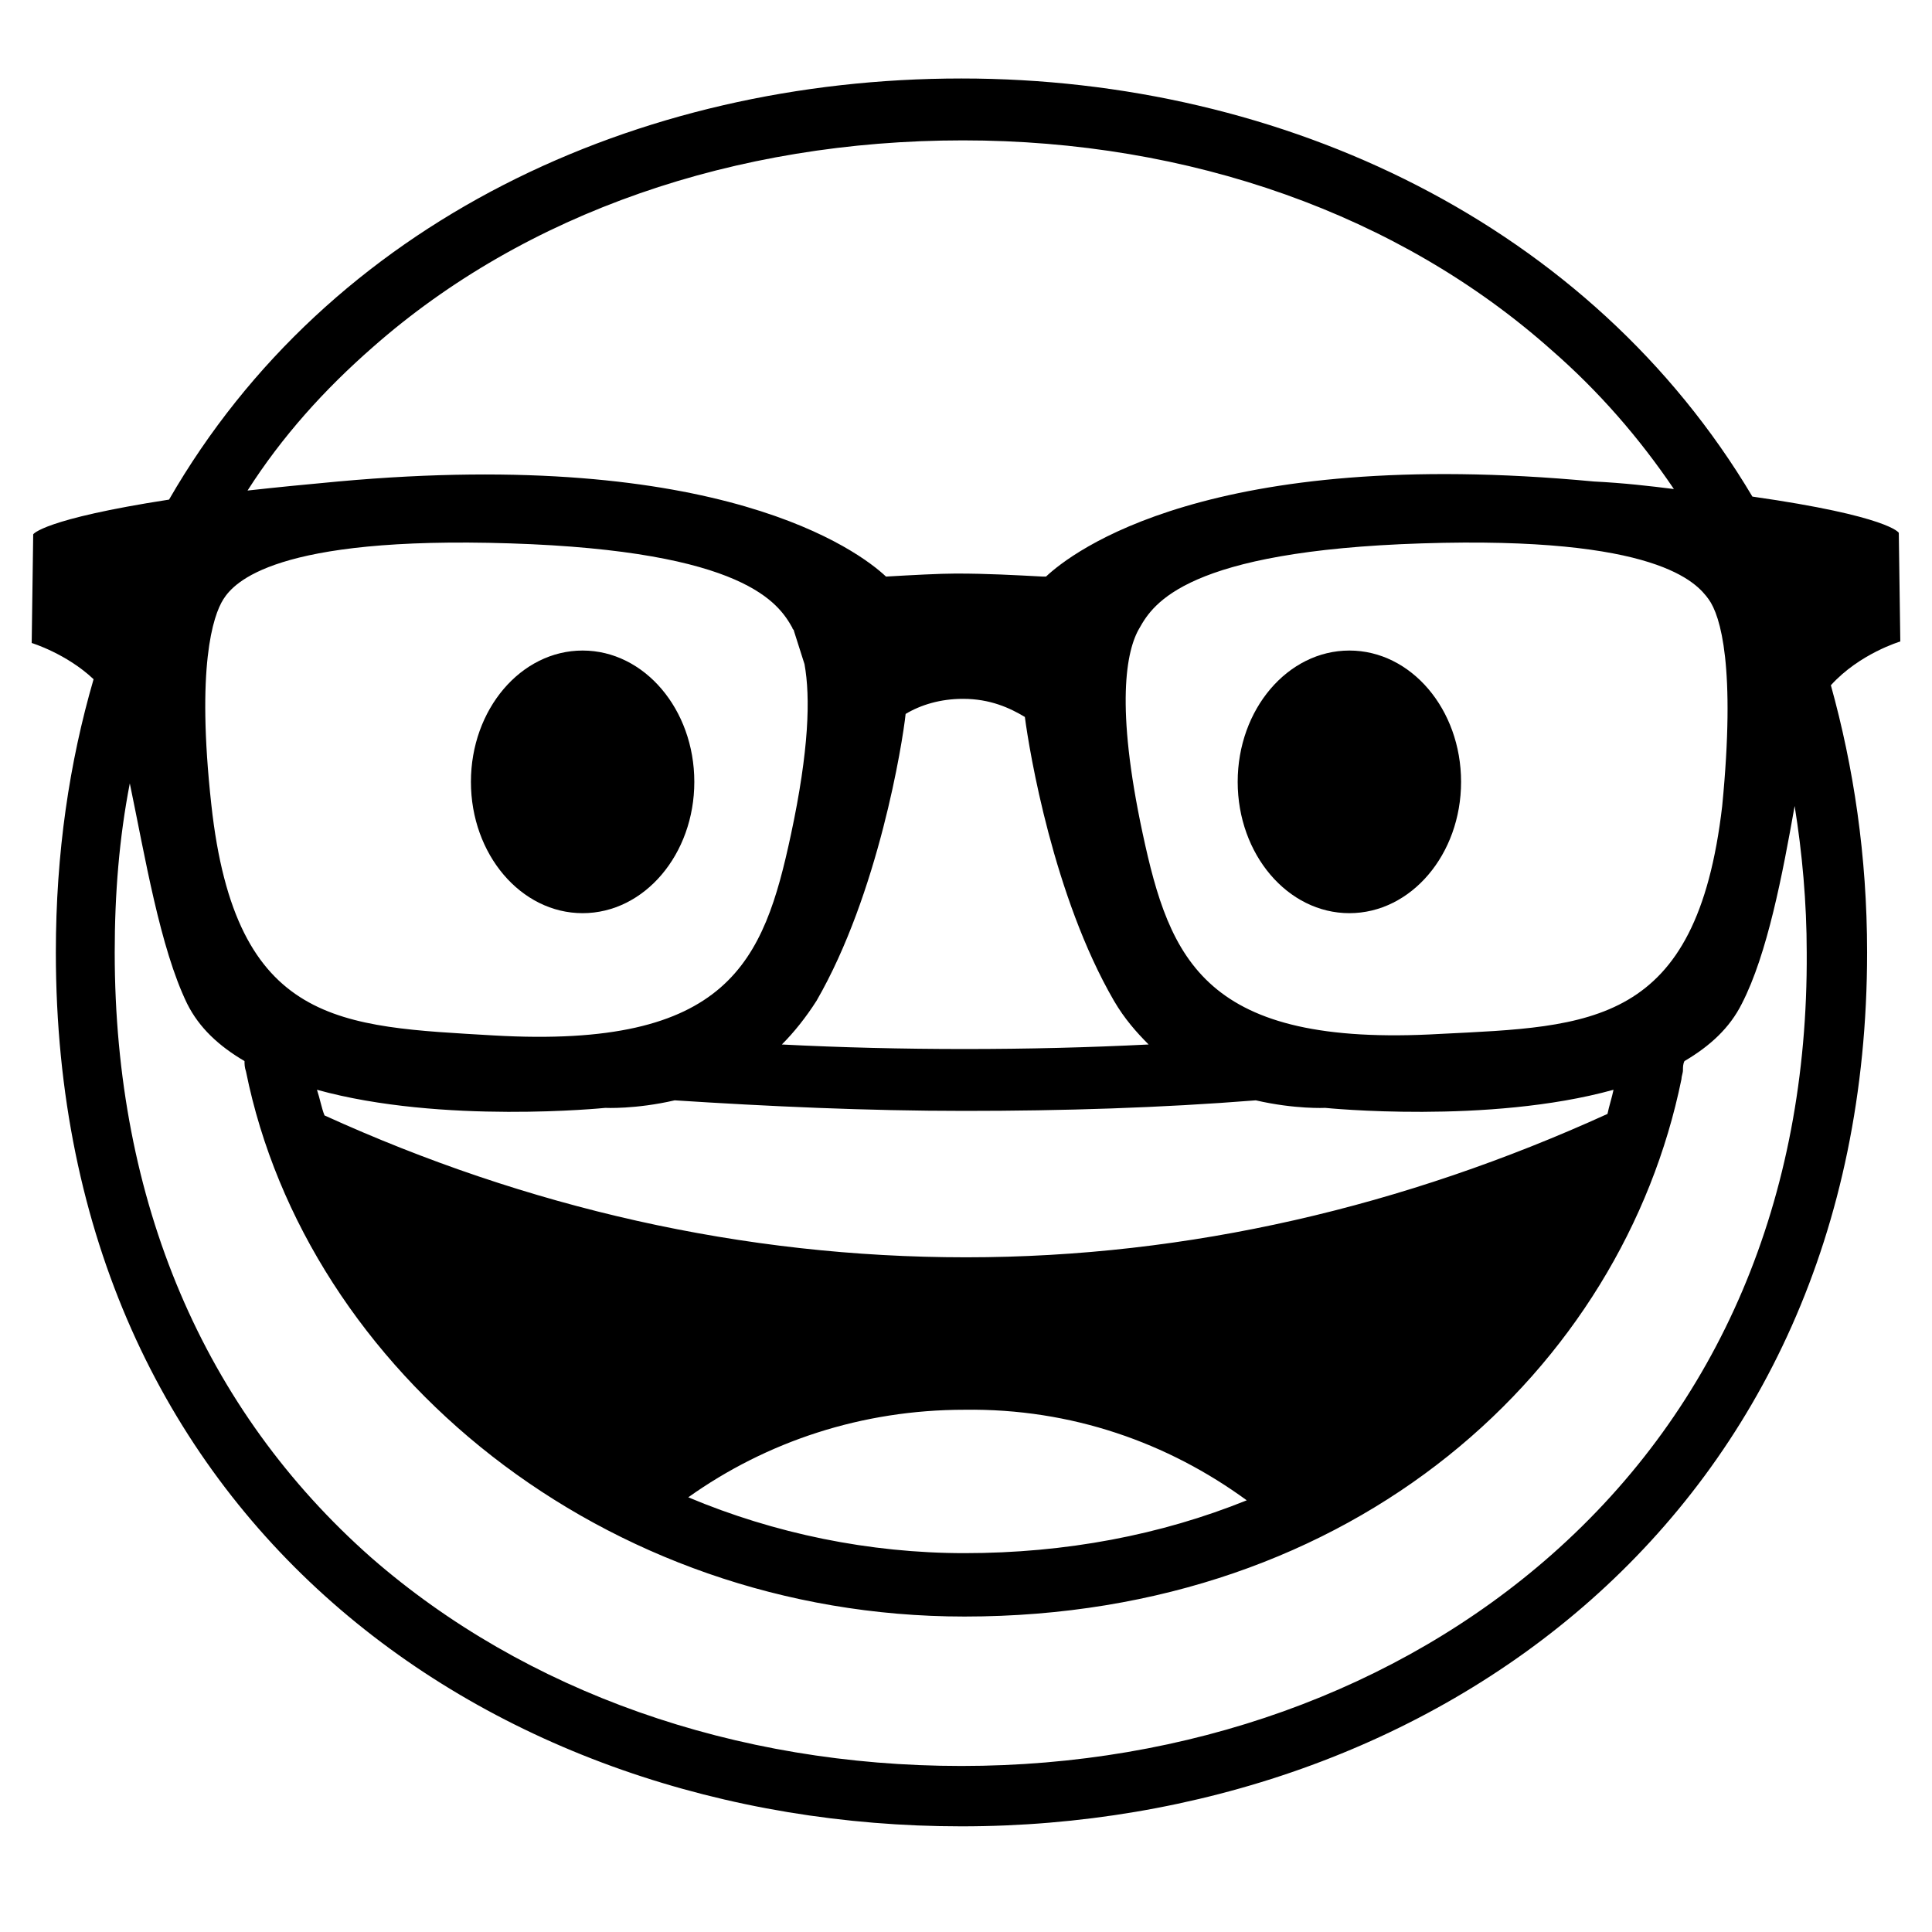
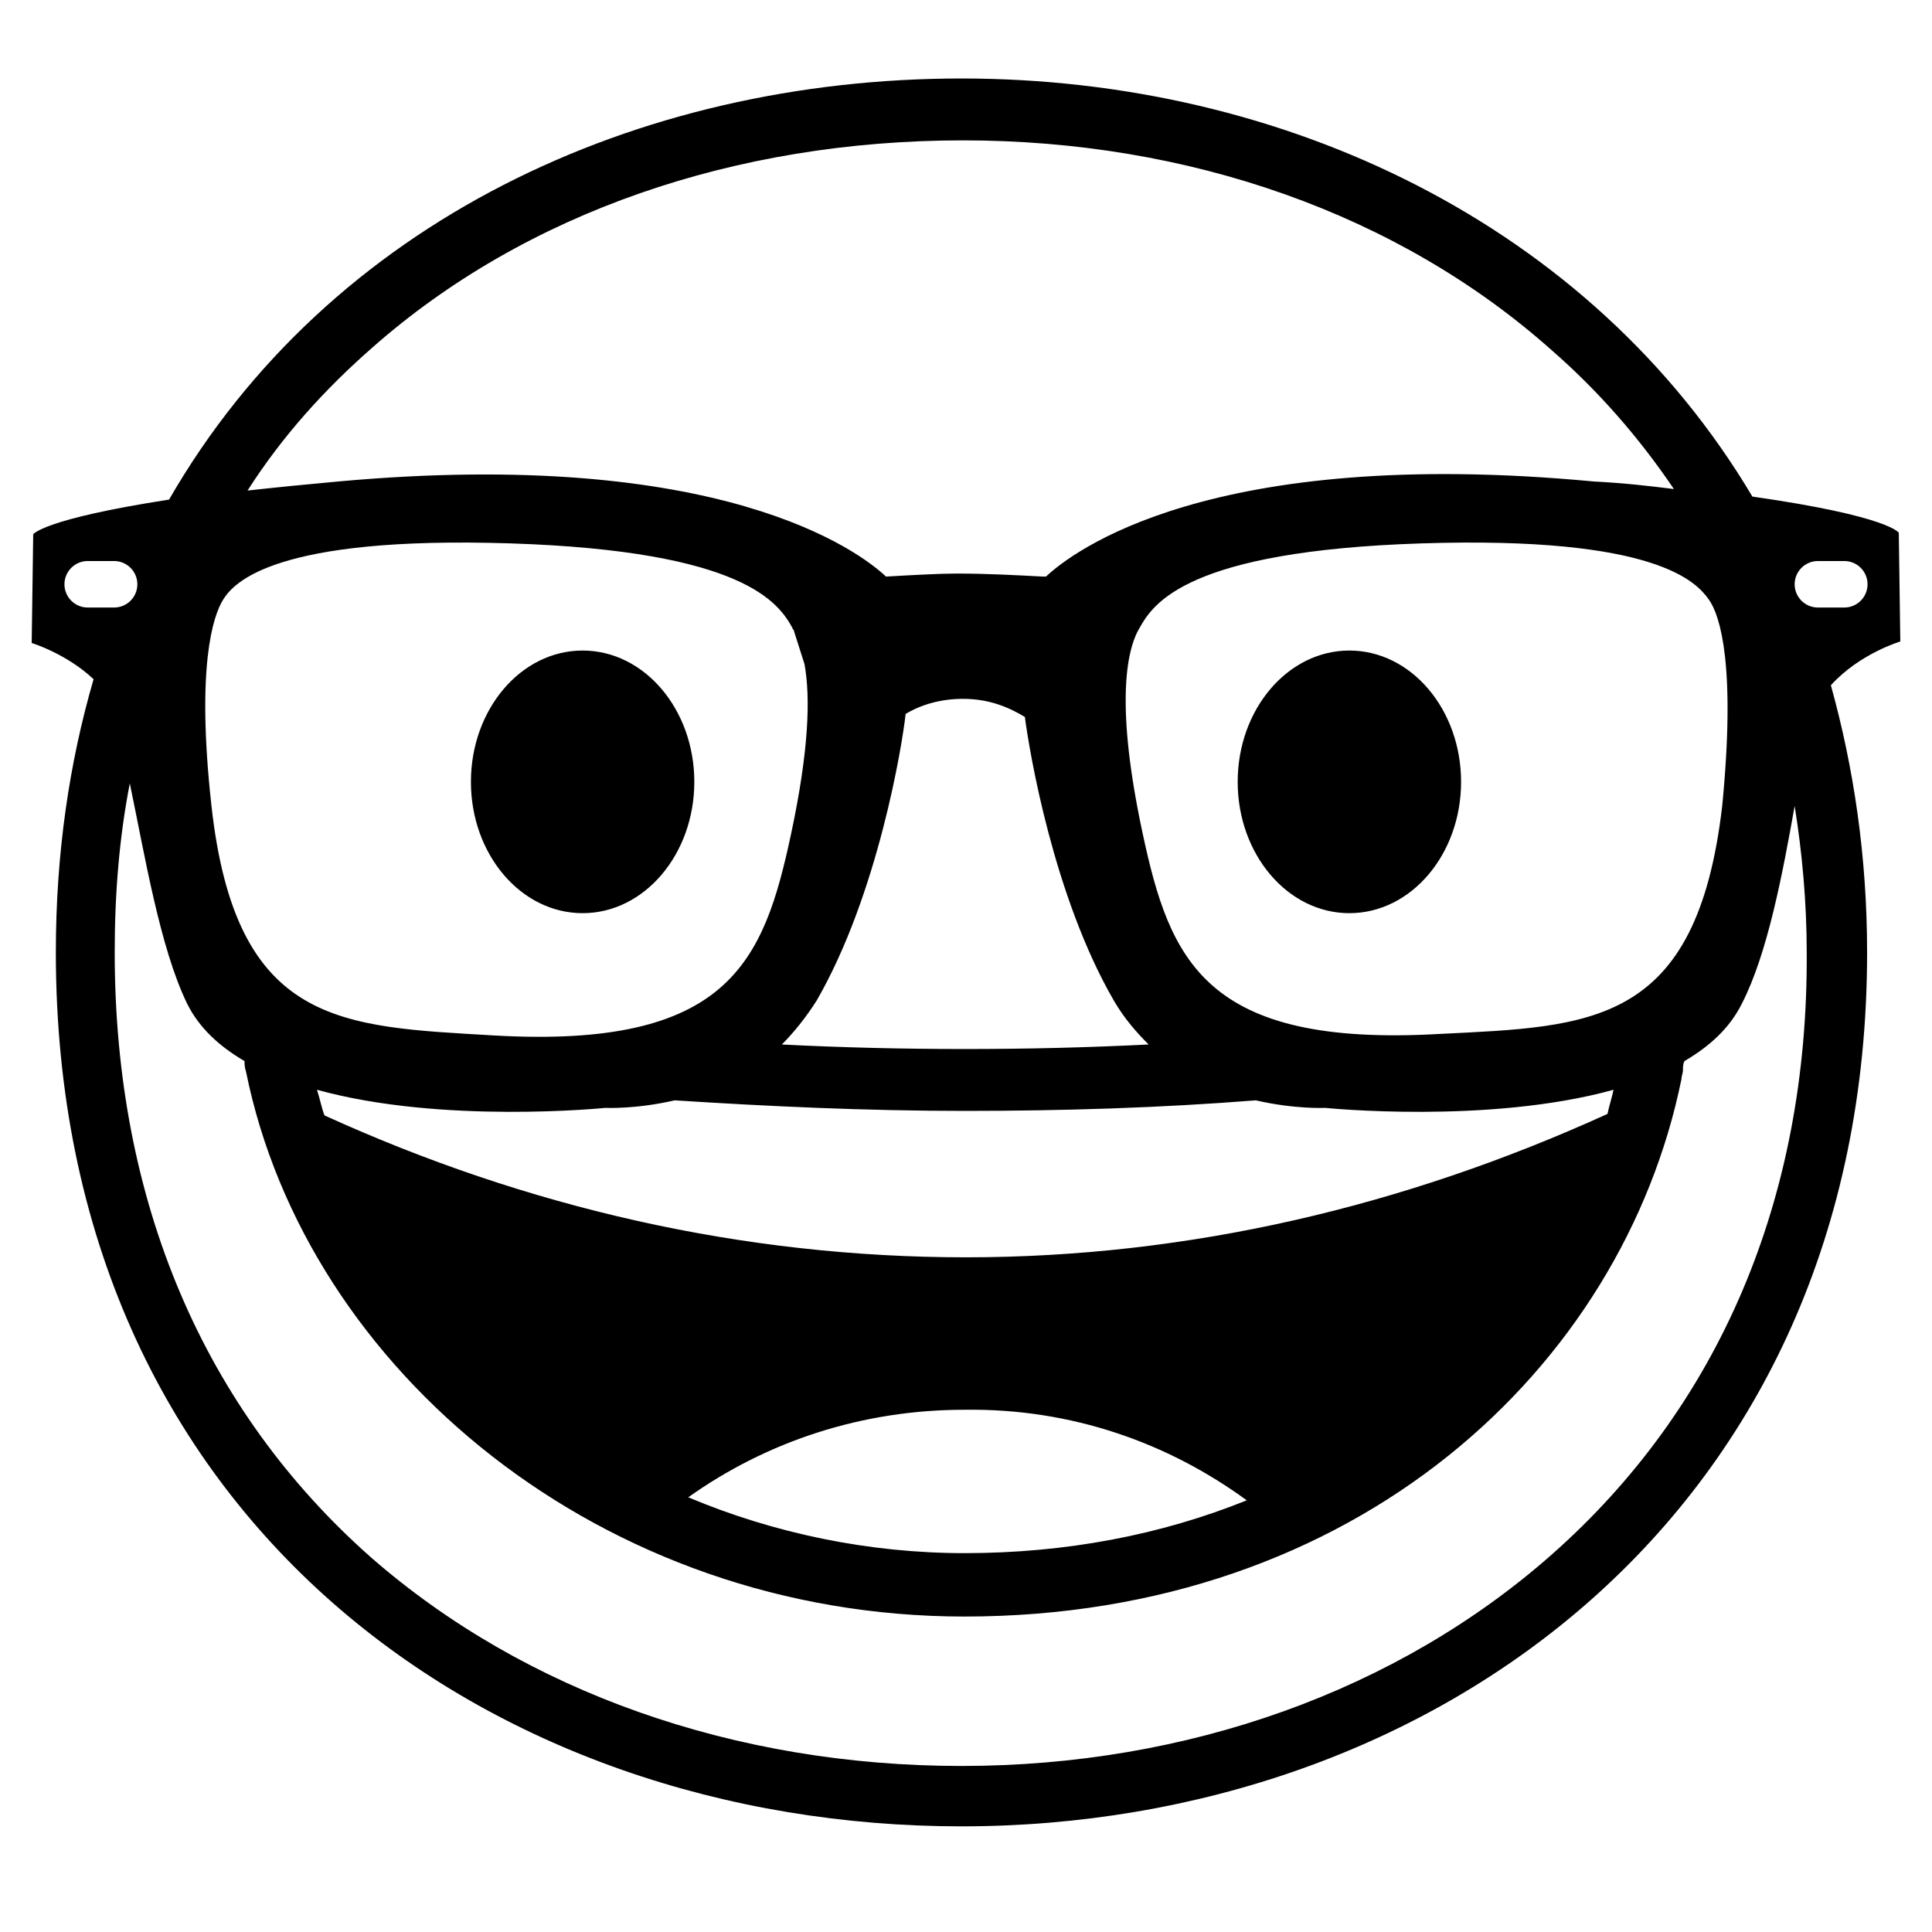
<svg xmlns="http://www.w3.org/2000/svg" viewBox="0 0 128 128">
-   <g>
-     <ellipse cx="89.4" cy="51.8" rx="7.4" ry="8.7" />
-     <ellipse cx="38.6" cy="51.8" rx="7.4" ry="8.7" />
-     <path d="M125.9,42.5l-0.1-7.2c0,0-0.6-1.1-9.7-2.4c-10.7-18-31-27.7-52.4-27.7c-21.5,0-41.9,9.5-52.5,27.9c-8.4,1.3-9,2.3-9,2.3 l-0.1,7.2c0,0,2.3,0.7,4.1,2.4c-1.6,5.5-2.5,11.5-2.5,18.1c0,37.7,28.9,57.9,60,57.9c31.2,0,60-20.7,60-57.9 c0-6.4-0.9-12.3-2.4-17.7C123.2,43.3,125.9,42.5,125.9,42.5z M113.2,39.7c0.8,1.1,1.8,4.5,0.9,13.7C112.4,68,105.4,68,95.4,68.5 c-15.6,0.9-17.9-4.9-19.7-13.3c-1.8-8.4-1.1-12.1-0.2-13.6c0.9-1.6,3.1-5.1,18.7-5.6C109.8,35.5,112.4,38.6,113.2,39.7z M64,83.3 c-14.8,0-29.1-3.3-42.5-9.4c-0.2-0.5-0.3-1.1-0.5-1.7c8.3,2.3,19.1,1.2,19.1,1.2s2,0.1,4.6-0.5c6.2,0.4,12.7,0.7,19.2,0.7 s13-0.2,19.3-0.7c2.6,0.6,4.6,0.5,4.6,0.5s10.8,1.1,19.1-1.2c-0.1,0.5-0.3,1.1-0.4,1.6C93.1,79.9,78.8,83.3,64,83.3z M82.6,99.4 c-5.7,2.3-12,3.5-18.7,3.5c-6.3,0-12.6-1.3-18.3-3.7c5.2-3.7,11.5-5.8,18.3-5.8C71,93.3,77.4,95.6,82.6,99.4z M51.8,69.2 c0.8-0.8,1.6-1.8,2.3-2.9c4.1-7.1,5.7-17.1,5.9-19c1-0.6,2.3-1,3.8-1c1.8,0,3.1,0.6,4.1,1.2c0.3,2.3,1.9,11.9,5.9,18.8 c0.7,1.2,1.5,2.1,2.3,2.9c-4,0.2-8,0.3-12.2,0.3C59.8,69.5,55.7,69.4,51.8,69.2z M24.7,23c10.1-8.9,24-13.7,39.1-13.7 c15,0,28.9,4.9,39,13.9c3.1,2.7,5.8,5.8,8.1,9.2c-1.6-0.2-3.3-0.4-5.3-0.5c-25.5-2.4-34.6,4.7-36.3,6.3h-0.2 c-1.9-0.1-3.7-0.2-5.7-0.2h-0.1c-1,0-2.9,0.1-4.6,0.2c-1.8-1.7-11-8.6-36.3-6.3c-2.2,0.2-4.2,0.4-6,0.6 C18.7,28.9,21.5,25.8,24.7,23z M14.8,39.7c0.7-1.1,3.4-4.2,19-3.7c15.6,0.5,17.8,4,18.7,5.6c0,0.1,0.1,0.1,0.1,0.2l0.7,2.2 c0.4,2.2,0.3,5.7-0.9,11.3c-1.8,8.4-4.1,14.2-19.7,13.3C22.6,68,15.6,68,14,53.3C13,44.2,14.1,40.8,14.8,39.7z M102.8,103 c-10.2,9-24.1,14-39.1,14s-28.9-4.9-39.1-13.8c-11.1-9.8-17-23.6-17-40.1c0-3.9,0.3-7.6,1-11.2c1,4.8,2,10.9,3.8,14.6 c0.8,1.6,2.1,2.8,3.8,3.8c0,0.2,0,0.4,0.1,0.7c4,19.8,23.6,36.1,47.6,36.1c26,0,43.6-16.5,47.5-35.6c0-0.2,0.1-0.4,0.1-0.6 c0-0.2,0-0.4,0.1-0.6c1.7-1,3-2.2,3.8-3.8c1.7-3.3,2.7-8.6,3.5-13.1c0.5,3.1,0.8,6.4,0.8,9.7C119.8,79.4,113.9,93.2,102.8,103z" />
-   </g>
+   <path d="M89.4,43.1c4.09,0,7.4,3.9,7.4,8.7s-3.31,8.7-7.4,8.7S82,56.6,82,51.8S85.31,43.1,89.4,43.1z M38.6,43.1 c4.09,0,7.4,3.9,7.4,8.7s-3.31,8.7-7.4,8.7s-7.4-3.9-7.4-8.7S34.51,43.1,38.6,43.1z M125.9,42.5l-0.1-7.2c0,0-0.6-1.1-9.7-2.4 c-10.7-18-31-27.7-52.4-27.7c-21.5,0-41.9,9.5-52.5,27.9c-8.4,1.3-9,2.3-9,2.3l-0.1,7.2c0,0,2.3,0.7,4.1,2.4 c-1.6,5.5-2.5,11.5-2.5,18.1c0,37.7,28.9,57.9,60,57.9c31.2,0,60-20.7,60-57.9c0-6.4-0.9-12.3-2.4-17.7 C123.2,43.3,125.9,42.5,125.9,42.5z M113.2,39.7c0.8,1.1,1.8,4.5,0.9,13.7C112.4,68,105.4,68,95.4,68.5 c-15.6,0.9-17.9-4.9-19.7-13.3s-1.1-12.1-0.2-13.6c0.9-1.6,3.1-5.1,18.7-5.6S112.4,38.6,113.2,39.7z M64,83.3 c-14.8,0-29.1-3.3-42.5-9.4c-0.2-0.5-0.3-1.1-0.5-1.7c8.3,2.3,19.1,1.2,19.1,1.2s2,0.1,4.6-0.5c6.2,0.4,12.7,0.7,19.2,0.7 s13-0.2,19.3-0.7c2.6,0.6,4.6,0.5,4.6,0.5s10.8,1.1,19.1-1.2c-0.1,0.5-0.3,1.1-0.4,1.6C93.1,79.9,78.8,83.3,64,83.3z M82.6,99.4 c-5.7,2.3-12,3.5-18.7,3.5c-6.3,0-12.6-1.3-18.3-3.7c5.2-3.7,11.5-5.8,18.3-5.8C71,93.3,77.4,95.6,82.6,99.4z M51.8,69.2 c0.8-0.8,1.6-1.8,2.3-2.9c4.1-7.1,5.7-17.1,5.9-19c1-0.6,2.3-1,3.8-1c1.8,0,3.1,0.6,4.1,1.2c0.3,2.3,1.9,11.9,5.9,18.8 c0.7,1.2,1.5,2.1,2.3,2.9c-4,0.2-8,0.3-12.2,0.3C59.8,69.5,55.7,69.4,51.8,69.2z M24.7,23c10.1-8.9,24-13.7,39.1-13.7 c15,0,28.9,4.9,39,13.9c3.1,2.7,5.8,5.8,8.1,9.2c-1.6-0.2-3.3-0.4-5.3-0.5c-25.5-2.4-34.6,4.7-36.3,6.3h-0.2 c-1.9-0.1-3.7-0.2-5.7-0.2h-0.1c-1,0-2.9,0.1-4.6,0.2c-1.8-1.7-11-8.6-36.3-6.3c-2.2,0.2-4.2,0.4-6,0.6C18.7,28.9,21.5,25.8,24.7,23 z M14.8,39.7c0.7-1.1,3.4-4.2,19-3.7s17.8,4,18.7,5.6c0,0.1,0.1,0.1,0.1,0.2l0.7,2.2c0.4,2.2,0.3,5.7-0.9,11.3 c-1.8,8.4-4.1,14.2-19.7,13.3C22.6,68,15.6,68,14,53.3C13,44.2,14.1,40.8,14.8,39.7z M102.8,103c-10.2,9-24.1,14-39.1,14 s-28.9-4.9-39.1-13.8c-11.1-9.8-17-23.6-17-40.1c0-3.9,0.3-7.6,1-11.2c1,4.8,2,10.9,3.8,14.6c0.8,1.6,2.1,2.8,3.8,3.8 c0,0.2,0,0.4,0.1,0.7c4,19.8,23.6,36.1,47.6,36.1c26,0,43.6-16.5,47.5-35.6c0-0.2,0.1-0.4,0.1-0.6s0-0.4,0.1-0.6 c1.7-1,3-2.2,3.8-3.8c1.7-3.3,2.7-8.6,3.5-13.1c0.5,3.1,0.8,6.4,0.8,9.7C119.8,79.4,113.9,93.2,102.8,103z M7.56,40.25H5.81 c-0.85,0-1.54-0.69-1.54-1.54s0.69-1.54,1.54-1.54h1.75c0.85,0,1.54,0.69,1.54,1.54S8.41,40.25,7.56,40.25z M122.19,40.25h-1.75 c-0.85,0-1.54-0.69-1.54-1.54s0.69-1.54,1.54-1.54h1.75c0.85,0,1.54,0.69,1.54,1.54S123.04,40.25,122.19,40.25z" />
</svg>
